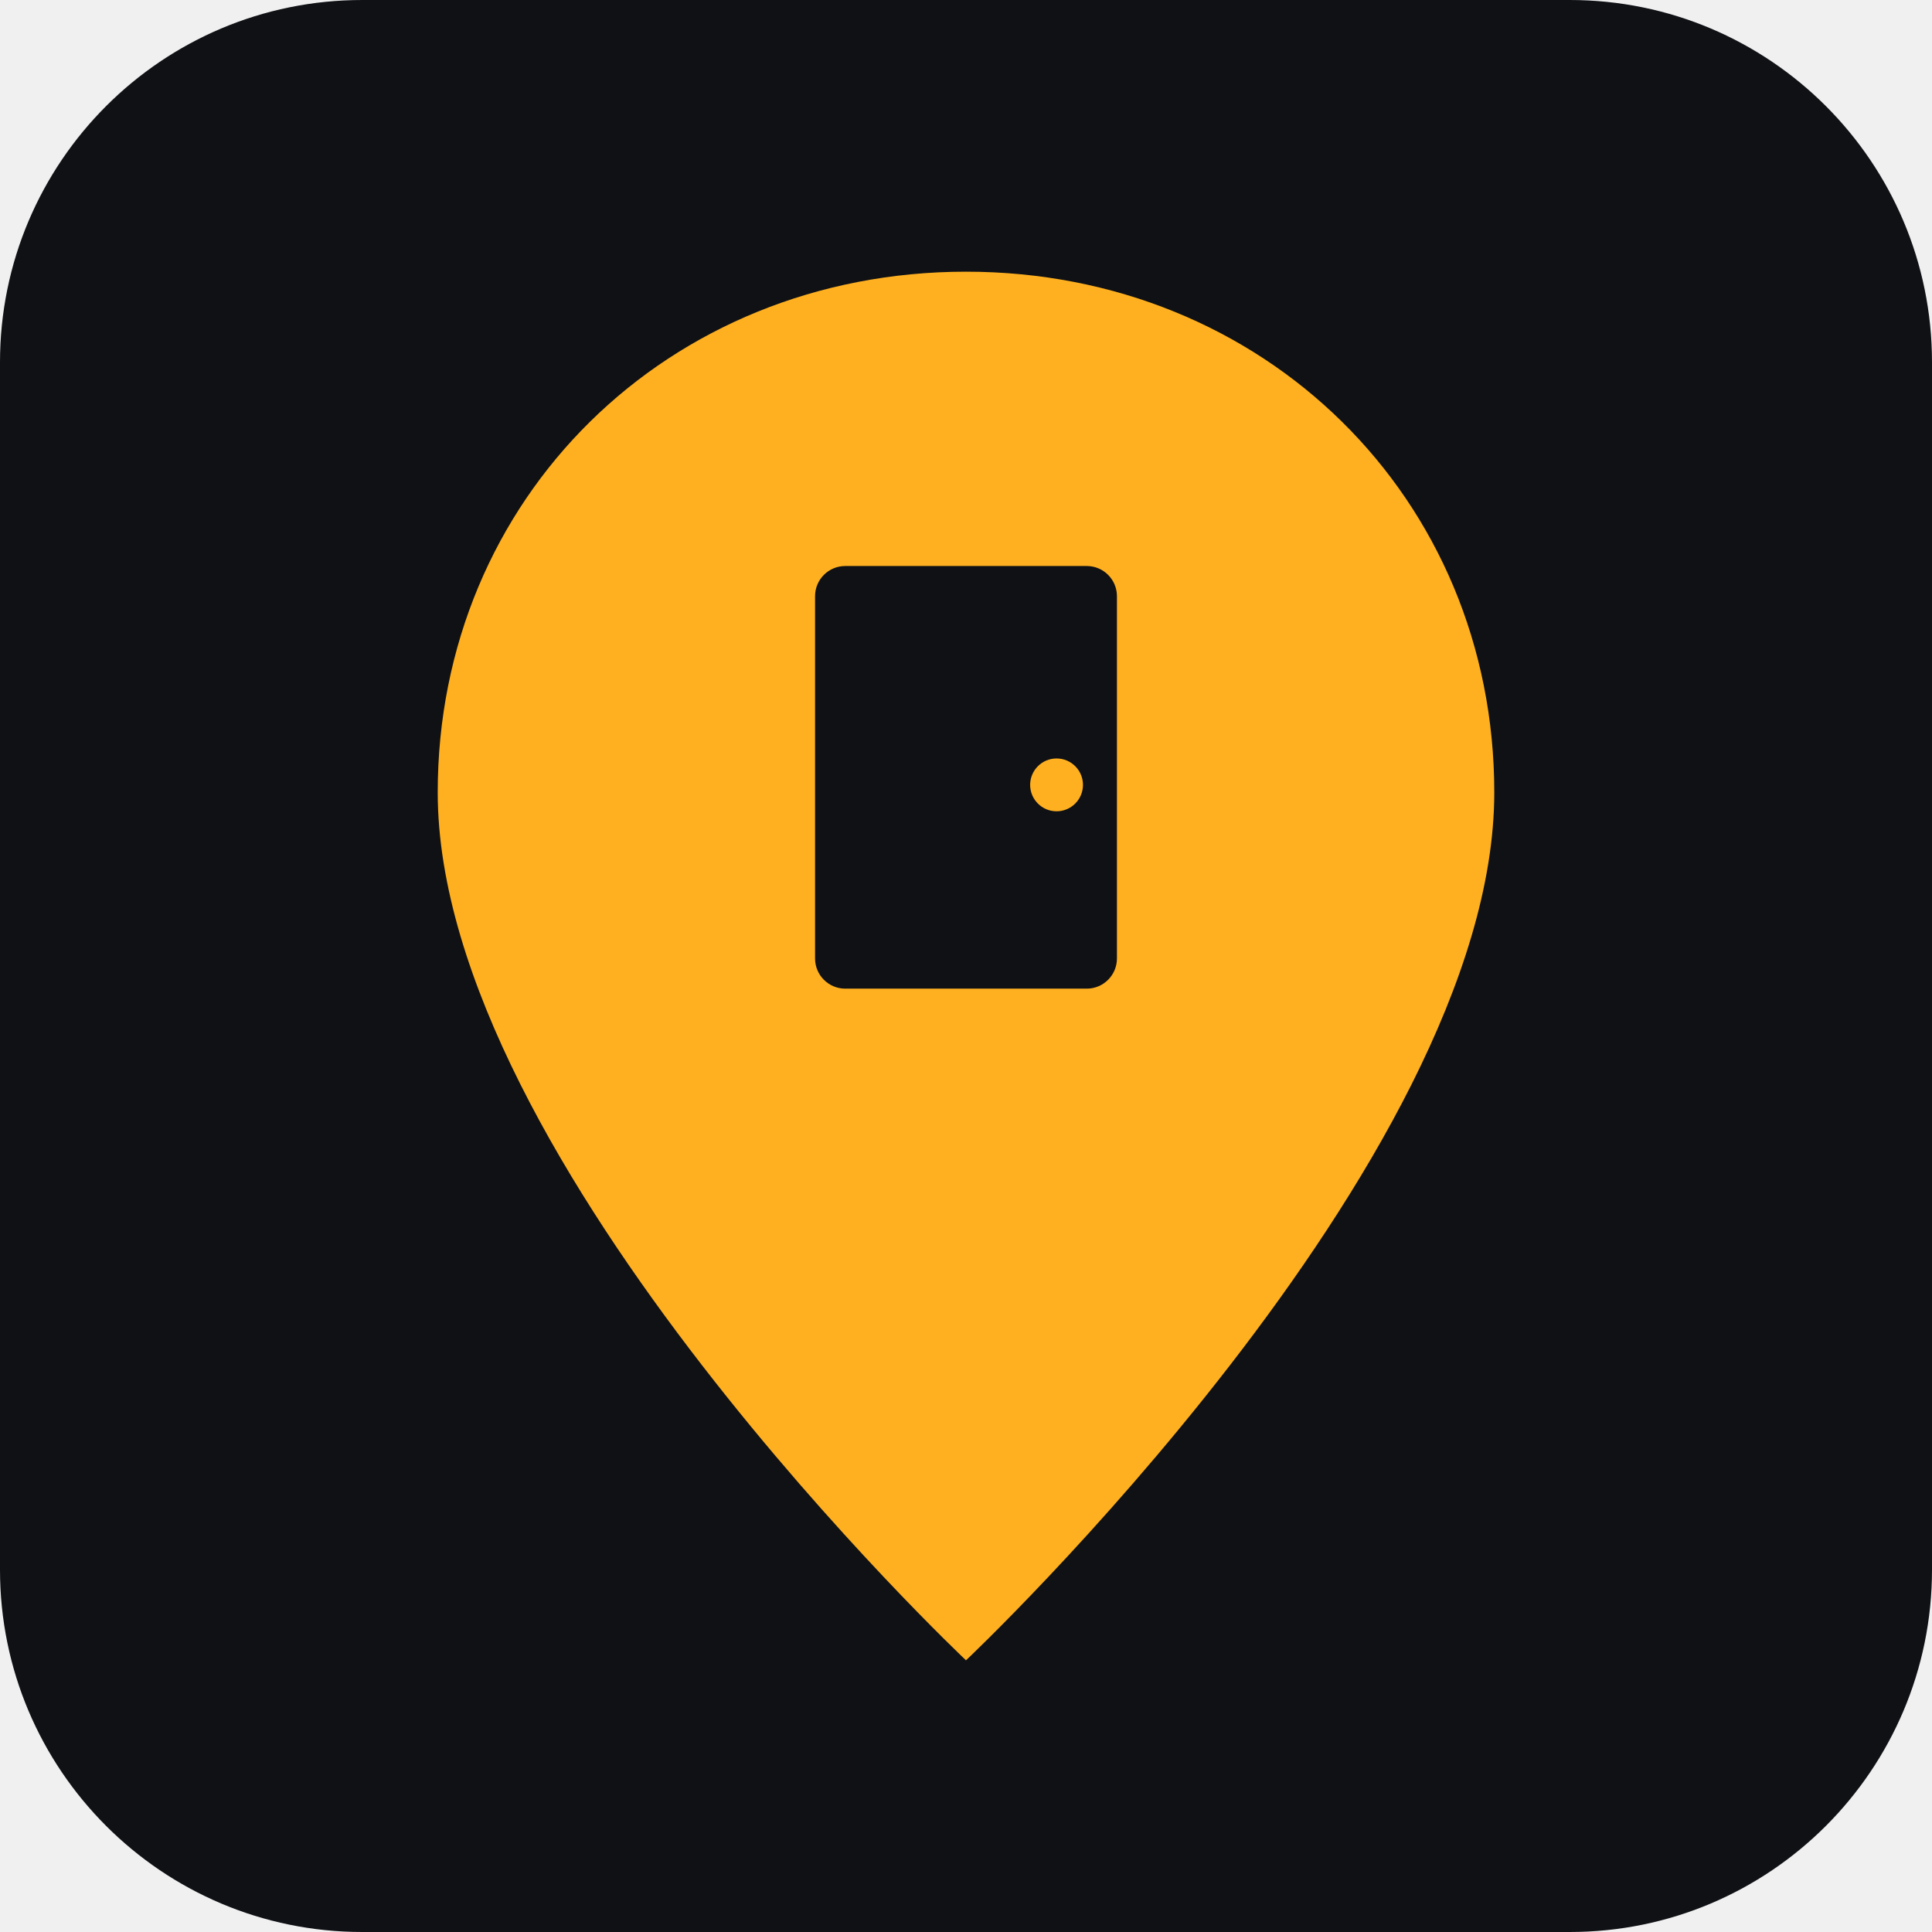
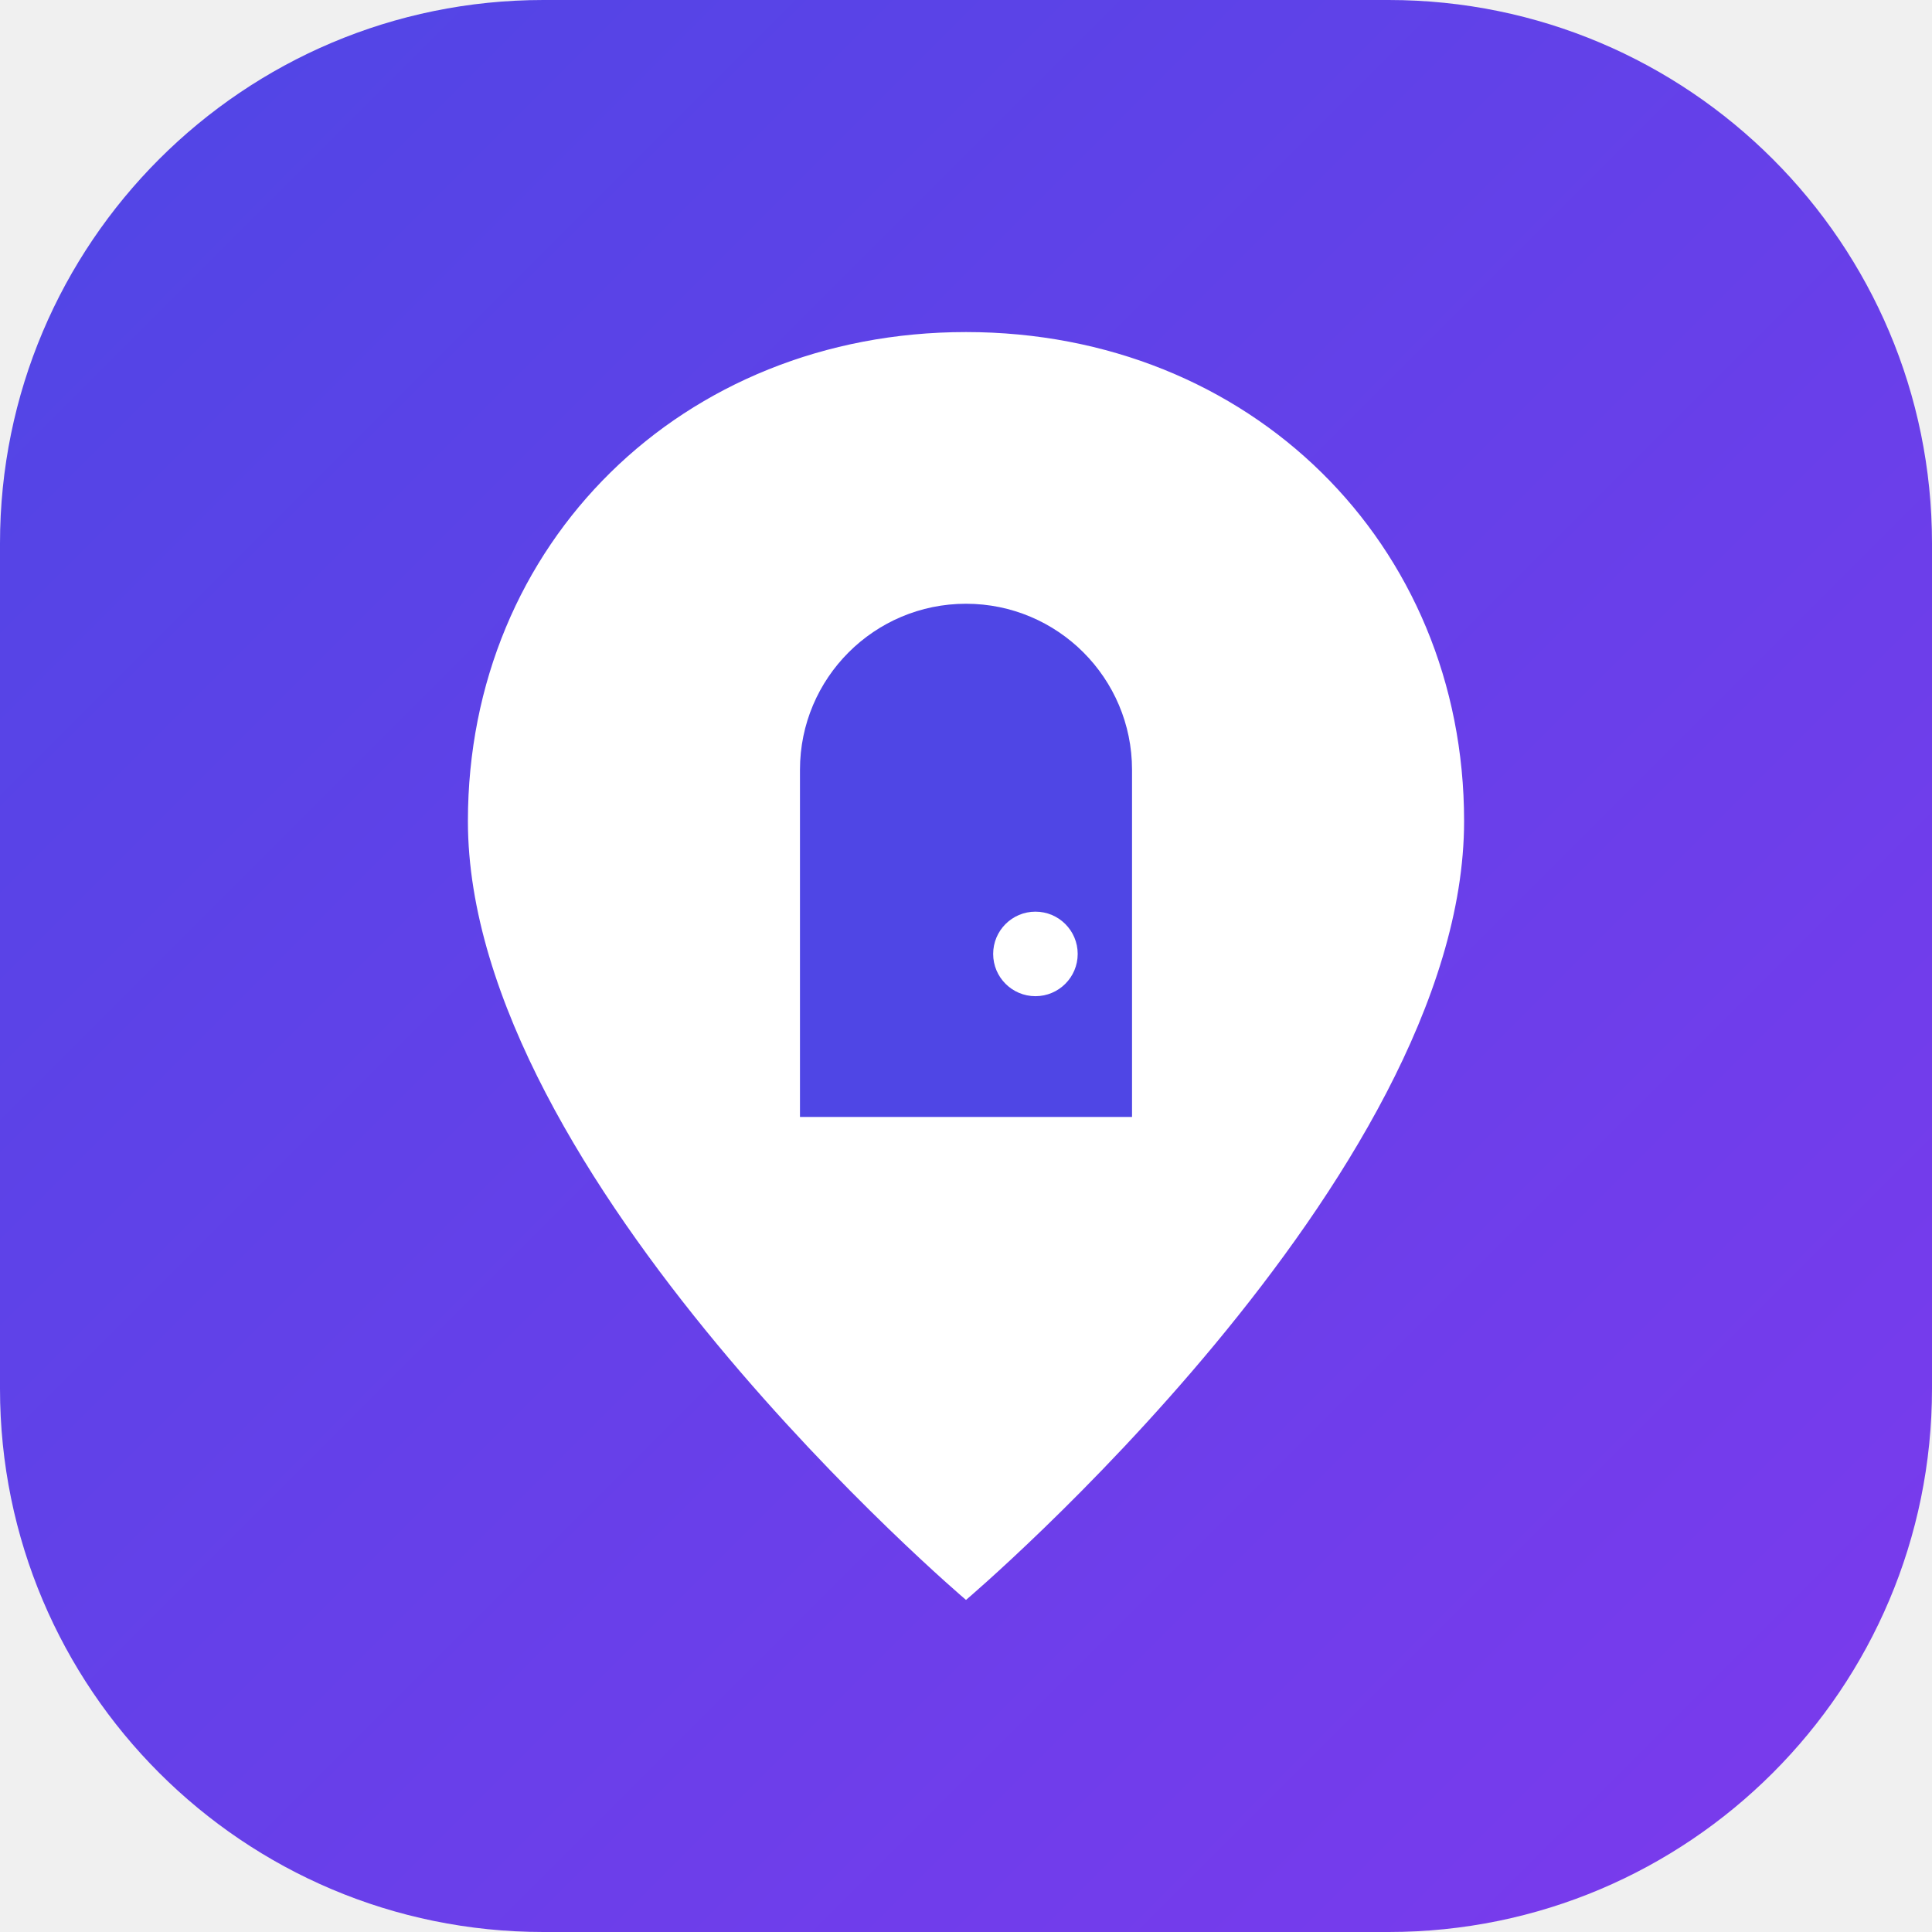
- <svg xmlns="http://www.w3.org/2000/svg" viewBox="0 0 512 512">
-   <rect width="512" height="512" rx="96" fill="#0f1115" />
-   <path d="M256 72c-79 0-140 60-140 138 0 98 140 230 140 230s140-132 140-230c0-78-61-138-140-138z" fill="#ffb020" />
-   <rect x="216" y="150" width="80" height="112" rx="8" fill="#0f1115" />
-   <circle cx="280" cy="208" r="7" fill="#ffb020" />
+ <svg xmlns="http://www.w3.org/2000/svg" viewBox="0 0 64 64">
+   <defs>
+     <linearGradient id="g" x1="0" y1="0" x2="1" y2="1">
+       <stop offset="0" stop-color="#4f46e5" />
+       <stop offset="1" stop-color="#7c3aed" />
+     </linearGradient>
+   </defs>
+   <rect width="64" height="64" rx="18" fill="url(#g)" />
+   <path d="M32 11c-9.4 0-16.5 7-16.5 16.2C15.5 39 32 53 32 53s16.5-14 16.5-25.8C48.5 18 41.4 11 32 11z" fill="#fff" />
+   <path d="M26.5 37V25.5a5.5 5.5 0 0 1 11 0V37z" fill="#4f46e5" />
+   <circle cx="34.3" cy="31.6" r="1.4" fill="#fff" />
</svg>
